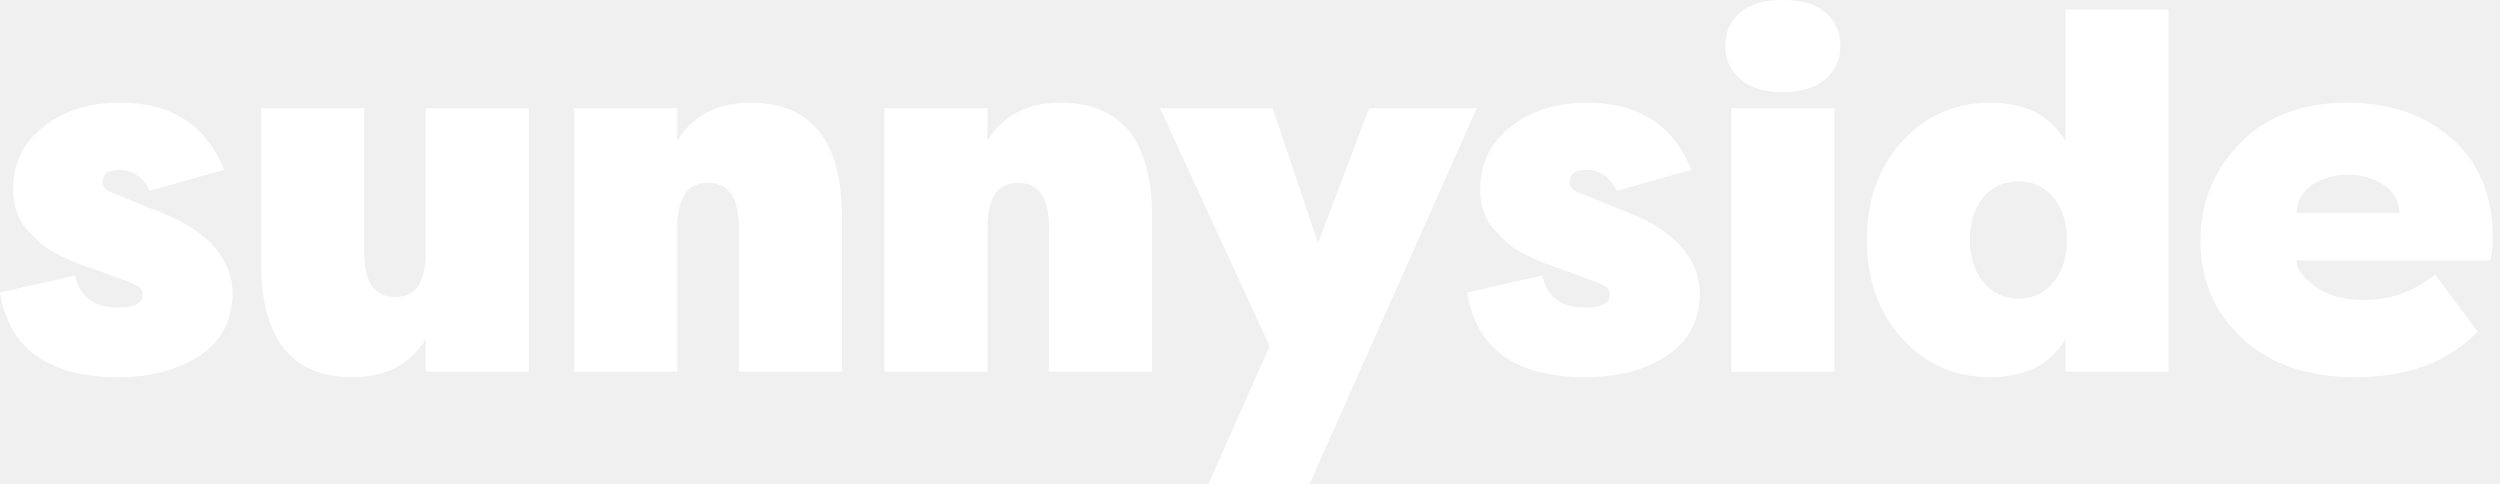
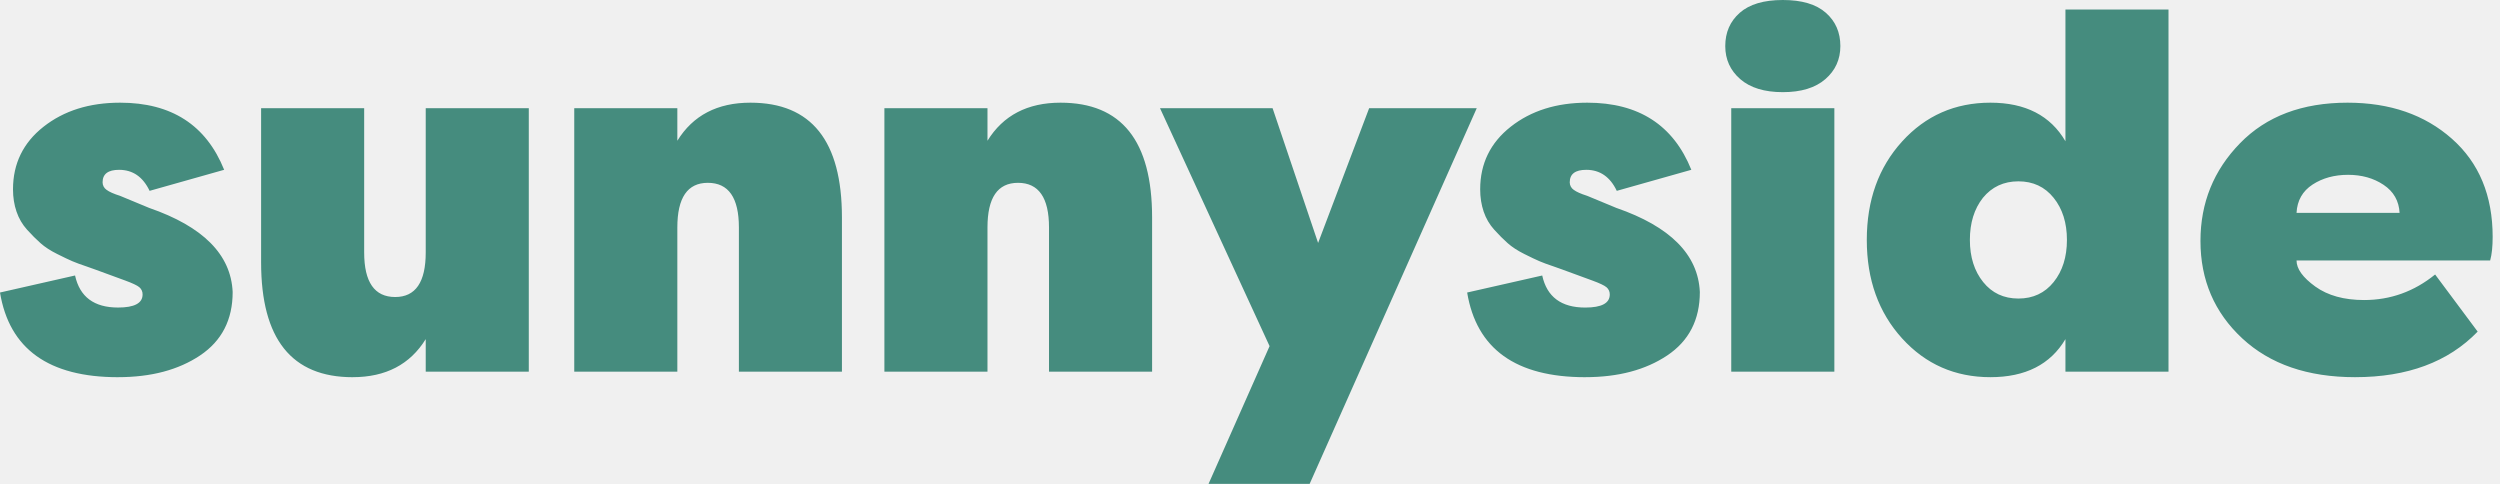
<svg xmlns="http://www.w3.org/2000/svg" width="124" height="24">
-   <path d="M5.857 18.708c1.638 0 2.995-.36 4.07-1.08 1.075-.721 1.613-1.769 1.613-3.144-.083-1.855-1.464-3.246-4.144-4.173l-1.44-.597c-.314-.1-.538-.198-.67-.298a.45.45 0 01-.198-.373c0-.414.273-.62.819-.62.678 0 1.182.347 1.513 1.043l3.698-1.044c-.893-2.22-2.614-3.329-5.162-3.329-1.522 0-2.788.398-3.797 1.193C1.15 7.08.645 8.116.645 9.39c0 .398.058.766.174 1.106.116.34.29.638.521.894.232.257.455.48.67.671.215.19.488.369.82.534.33.166.582.286.756.36.174.075.41.162.707.261l.422.15 1.49.546c.363.133.6.244.707.335a.449.449 0 01.16.36c0 .431-.404.647-1.215.647-1.191 0-1.903-.53-2.134-1.59L0 14.509c.463 2.8 2.416 4.2 5.857 4.2zm11.636 0c1.638 0 2.845-.63 3.623-1.888v1.615h5.112V5.366h-5.112v7.156c0 1.474-.505 2.21-1.514 2.21-1.026 0-1.539-.736-1.539-2.21V5.366h-5.112v7.653c0 3.793 1.514 5.69 4.542 5.69zm16.103-.273V11.28c0-1.475.504-2.212 1.513-2.212 1.026 0 1.54.737 1.54 2.212v7.155h5.111v-7.652c0-3.793-1.513-5.69-4.541-5.69-1.638 0-2.846.63-3.623 1.888V5.366h-5.113v13.069h5.113zm15.383 0V11.28c0-1.475.504-2.212 1.514-2.212 1.025 0 1.538.737 1.538 2.212v7.155h5.113v-7.652c0-3.793-1.514-5.69-4.542-5.69-1.638 0-2.846.63-3.623 1.888V5.366h-5.113v13.069h5.113zM64.958 24l8.289-18.634H67.91l-2.532 6.684-2.258-6.684h-5.584l5.435 11.802L59.944 24h5.014zm13.67-5.292c1.638 0 2.995-.36 4.07-1.08 1.076-.721 1.614-1.769 1.614-3.144-.083-1.855-1.465-3.246-4.145-4.173l-1.44-.597c-.314-.1-.537-.198-.67-.298a.45.45 0 01-.198-.373c0-.414.273-.62.819-.62.678 0 1.183.347 1.514 1.043l3.698-1.044c-.894-2.22-2.614-3.329-5.162-3.329-1.522 0-2.788.398-3.797 1.193-1.01.795-1.514 1.83-1.514 3.105 0 .398.058.766.173 1.106.116.34.29.638.522.894.231.257.455.48.67.671.215.19.488.369.819.534.33.166.583.286.757.36.173.075.41.162.707.261l.422.15 1.489.546c.364.133.6.244.707.335a.449.449 0 01.161.36c0 .431-.405.647-1.216.647-1.19 0-1.902-.53-2.134-1.59l-3.723.844c.464 2.8 2.416 4.2 5.857 4.2zm9.8-14.137c.91 0 1.613-.215 2.11-.646.495-.43.744-.977.744-1.64 0-.678-.24-1.23-.72-1.651C90.082.21 89.371 0 88.428 0c-.943 0-1.655.211-2.135.634-.48.422-.72.973-.72 1.652 0 .662.249 1.209.745 1.64.497.43 1.2.645 2.11.645zm2.556 13.864V5.366H85.87v13.069h5.113zm7.74.273c1.737 0 2.977-.63 3.722-1.888v1.615h5.112V.472h-5.112v6.534c-.745-1.275-1.985-1.913-3.723-1.913-1.753 0-3.214.642-4.38 1.926-1.166 1.283-1.75 2.91-1.75 4.882 0 1.97.584 3.598 1.75 4.882 1.166 1.283 2.627 1.925 4.38 1.925zm1.39-3.9c-.729 0-1.312-.274-1.75-.82-.439-.547-.658-1.243-.658-2.087 0-.845.215-1.54.645-2.087.447-.547 1.034-.82 1.762-.82s1.311.273 1.75.82c.438.546.657 1.242.657 2.087 0 .844-.219 1.54-.657 2.087-.439.546-1.022.82-1.75.82zm16.698 3.9c2.597 0 4.624-.754 6.08-2.26l-2.11-2.833c-1.042.845-2.217 1.267-3.524 1.267-.992 0-1.799-.224-2.42-.67-.62-.448-.93-.879-.93-1.293h9.604c.083-.298.124-.687.124-1.167 0-2.054-.674-3.677-2.022-4.87-1.349-1.193-3.073-1.789-5.175-1.789-2.25 0-4.028.671-5.335 2.013-1.307 1.341-1.961 2.956-1.961 4.844 0 1.938.69 3.549 2.072 4.833 1.382 1.283 3.247 1.925 5.597 1.925zm2.208-8.149h-5.112c.033-.613.298-1.08.794-1.404.496-.323 1.084-.484 1.762-.484.678 0 1.266.165 1.762.497.497.331.761.795.794 1.391z" fill="#FFF" fill-rule="nonzero" />
+   <path d="M5.857 18.708c1.638 0 2.995-.36 4.07-1.08 1.075-.721 1.613-1.769 1.613-3.144-.083-1.855-1.464-3.246-4.144-4.173l-1.44-.597c-.314-.1-.538-.198-.67-.298a.45.45 0 01-.198-.373c0-.414.273-.62.819-.62.678 0 1.182.347 1.513 1.043l3.698-1.044c-.893-2.22-2.614-3.329-5.162-3.329-1.522 0-2.788.398-3.797 1.193C1.15 7.08.645 8.116.645 9.39c0 .398.058.766.174 1.106.116.34.29.638.521.894.232.257.455.48.67.671.215.19.488.369.82.534.33.166.582.286.756.36.174.075.41.162.707.261l.422.15 1.49.546c.363.133.6.244.707.335a.449.449 0 01.16.36c0 .431-.404.647-1.215.647-1.191 0-1.903-.53-2.134-1.59L0 14.509c.463 2.8 2.416 4.2 5.857 4.2zm11.636 0c1.638 0 2.845-.63 3.623-1.888v1.615h5.112V5.366h-5.112v7.156c0 1.474-.505 2.21-1.514 2.21-1.026 0-1.539-.736-1.539-2.21V5.366h-5.112v7.653c0 3.793 1.514 5.69 4.542 5.69zm16.103-.273V11.28c0-1.475.504-2.212 1.513-2.212 1.026 0 1.54.737 1.54 2.212v7.155h5.111v-7.652c0-3.793-1.513-5.69-4.541-5.69-1.638 0-2.846.63-3.623 1.888V5.366h-5.113v13.069h5.113zm15.383 0V11.28c0-1.475.504-2.212 1.514-2.212 1.025 0 1.538.737 1.538 2.212v7.155h5.113v-7.652c0-3.793-1.514-5.69-4.542-5.69-1.638 0-2.846.63-3.623 1.888V5.366h-5.113v13.069h5.113zM64.958 24l8.289-18.634H67.91l-2.532 6.684-2.258-6.684h-5.584l5.435 11.802L59.944 24h5.014zm13.67-5.292c1.638 0 2.995-.36 4.07-1.08 1.076-.721 1.614-1.769 1.614-3.144-.083-1.855-1.465-3.246-4.145-4.173l-1.44-.597c-.314-.1-.537-.198-.67-.298a.45.45 0 01-.198-.373c0-.414.273-.62.819-.62.678 0 1.183.347 1.514 1.043l3.698-1.044c-.894-2.22-2.614-3.329-5.162-3.329-1.522 0-2.788.398-3.797 1.193-1.01.795-1.514 1.83-1.514 3.105 0 .398.058.766.173 1.106.116.34.29.638.522.894.231.257.455.48.67.671.215.19.488.369.819.534.33.166.583.286.757.36.173.075.41.162.707.261l.422.15 1.489.546c.364.133.6.244.707.335a.449.449 0 01.161.36c0 .431-.405.647-1.216.647-1.19 0-1.902-.53-2.134-1.59l-3.723.844c.464 2.8 2.416 4.2 5.857 4.2zm9.8-14.137c.91 0 1.613-.215 2.11-.646.495-.43.744-.977.744-1.64 0-.678-.24-1.23-.72-1.651C90.082.21 89.371 0 88.428 0c-.943 0-1.655.211-2.135.634-.48.422-.72.973-.72 1.652 0 .662.249 1.209.745 1.64.497.43 1.2.645 2.11.645zm2.556 13.864V5.366H85.87v13.069h5.113zm7.74.273c1.737 0 2.977-.63 3.722-1.888v1.615h5.112V.472h-5.112v6.534c-.745-1.275-1.985-1.913-3.723-1.913-1.753 0-3.214.642-4.38 1.926-1.166 1.283-1.75 2.91-1.75 4.882 0 1.97.584 3.598 1.75 4.882 1.166 1.283 2.627 1.925 4.38 1.925zm1.39-3.9c-.729 0-1.312-.274-1.75-.82-.439-.547-.658-1.243-.658-2.087 0-.845.215-1.54.645-2.087.447-.547 1.034-.82 1.762-.82s1.311.273 1.75.82c.438.546.657 1.242.657 2.087 0 .844-.219 1.54-.657 2.087-.439.546-1.022.82-1.75.82zm16.698 3.9c2.597 0 4.624-.754 6.08-2.26l-2.11-2.833c-1.042.845-2.217 1.267-3.524 1.267-.992 0-1.799-.224-2.42-.67-.62-.448-.93-.879-.93-1.293h9.604c.083-.298.124-.687.124-1.167 0-2.054-.674-3.677-2.022-4.87-1.349-1.193-3.073-1.789-5.175-1.789-2.25 0-4.028.671-5.335 2.013-1.307 1.341-1.961 2.956-1.961 4.844 0 1.938.69 3.549 2.072 4.833 1.382 1.283 3.247 1.925 5.597 1.925zm2.208-8.149h-5.112c.033-.613.298-1.08.794-1.404.496-.323 1.084-.484 1.762-.484.678 0 1.266.165 1.762.497.497.331.761.795.794 1.391z" fill="#458c7e" fill-rule="nonzero" />
</svg>
